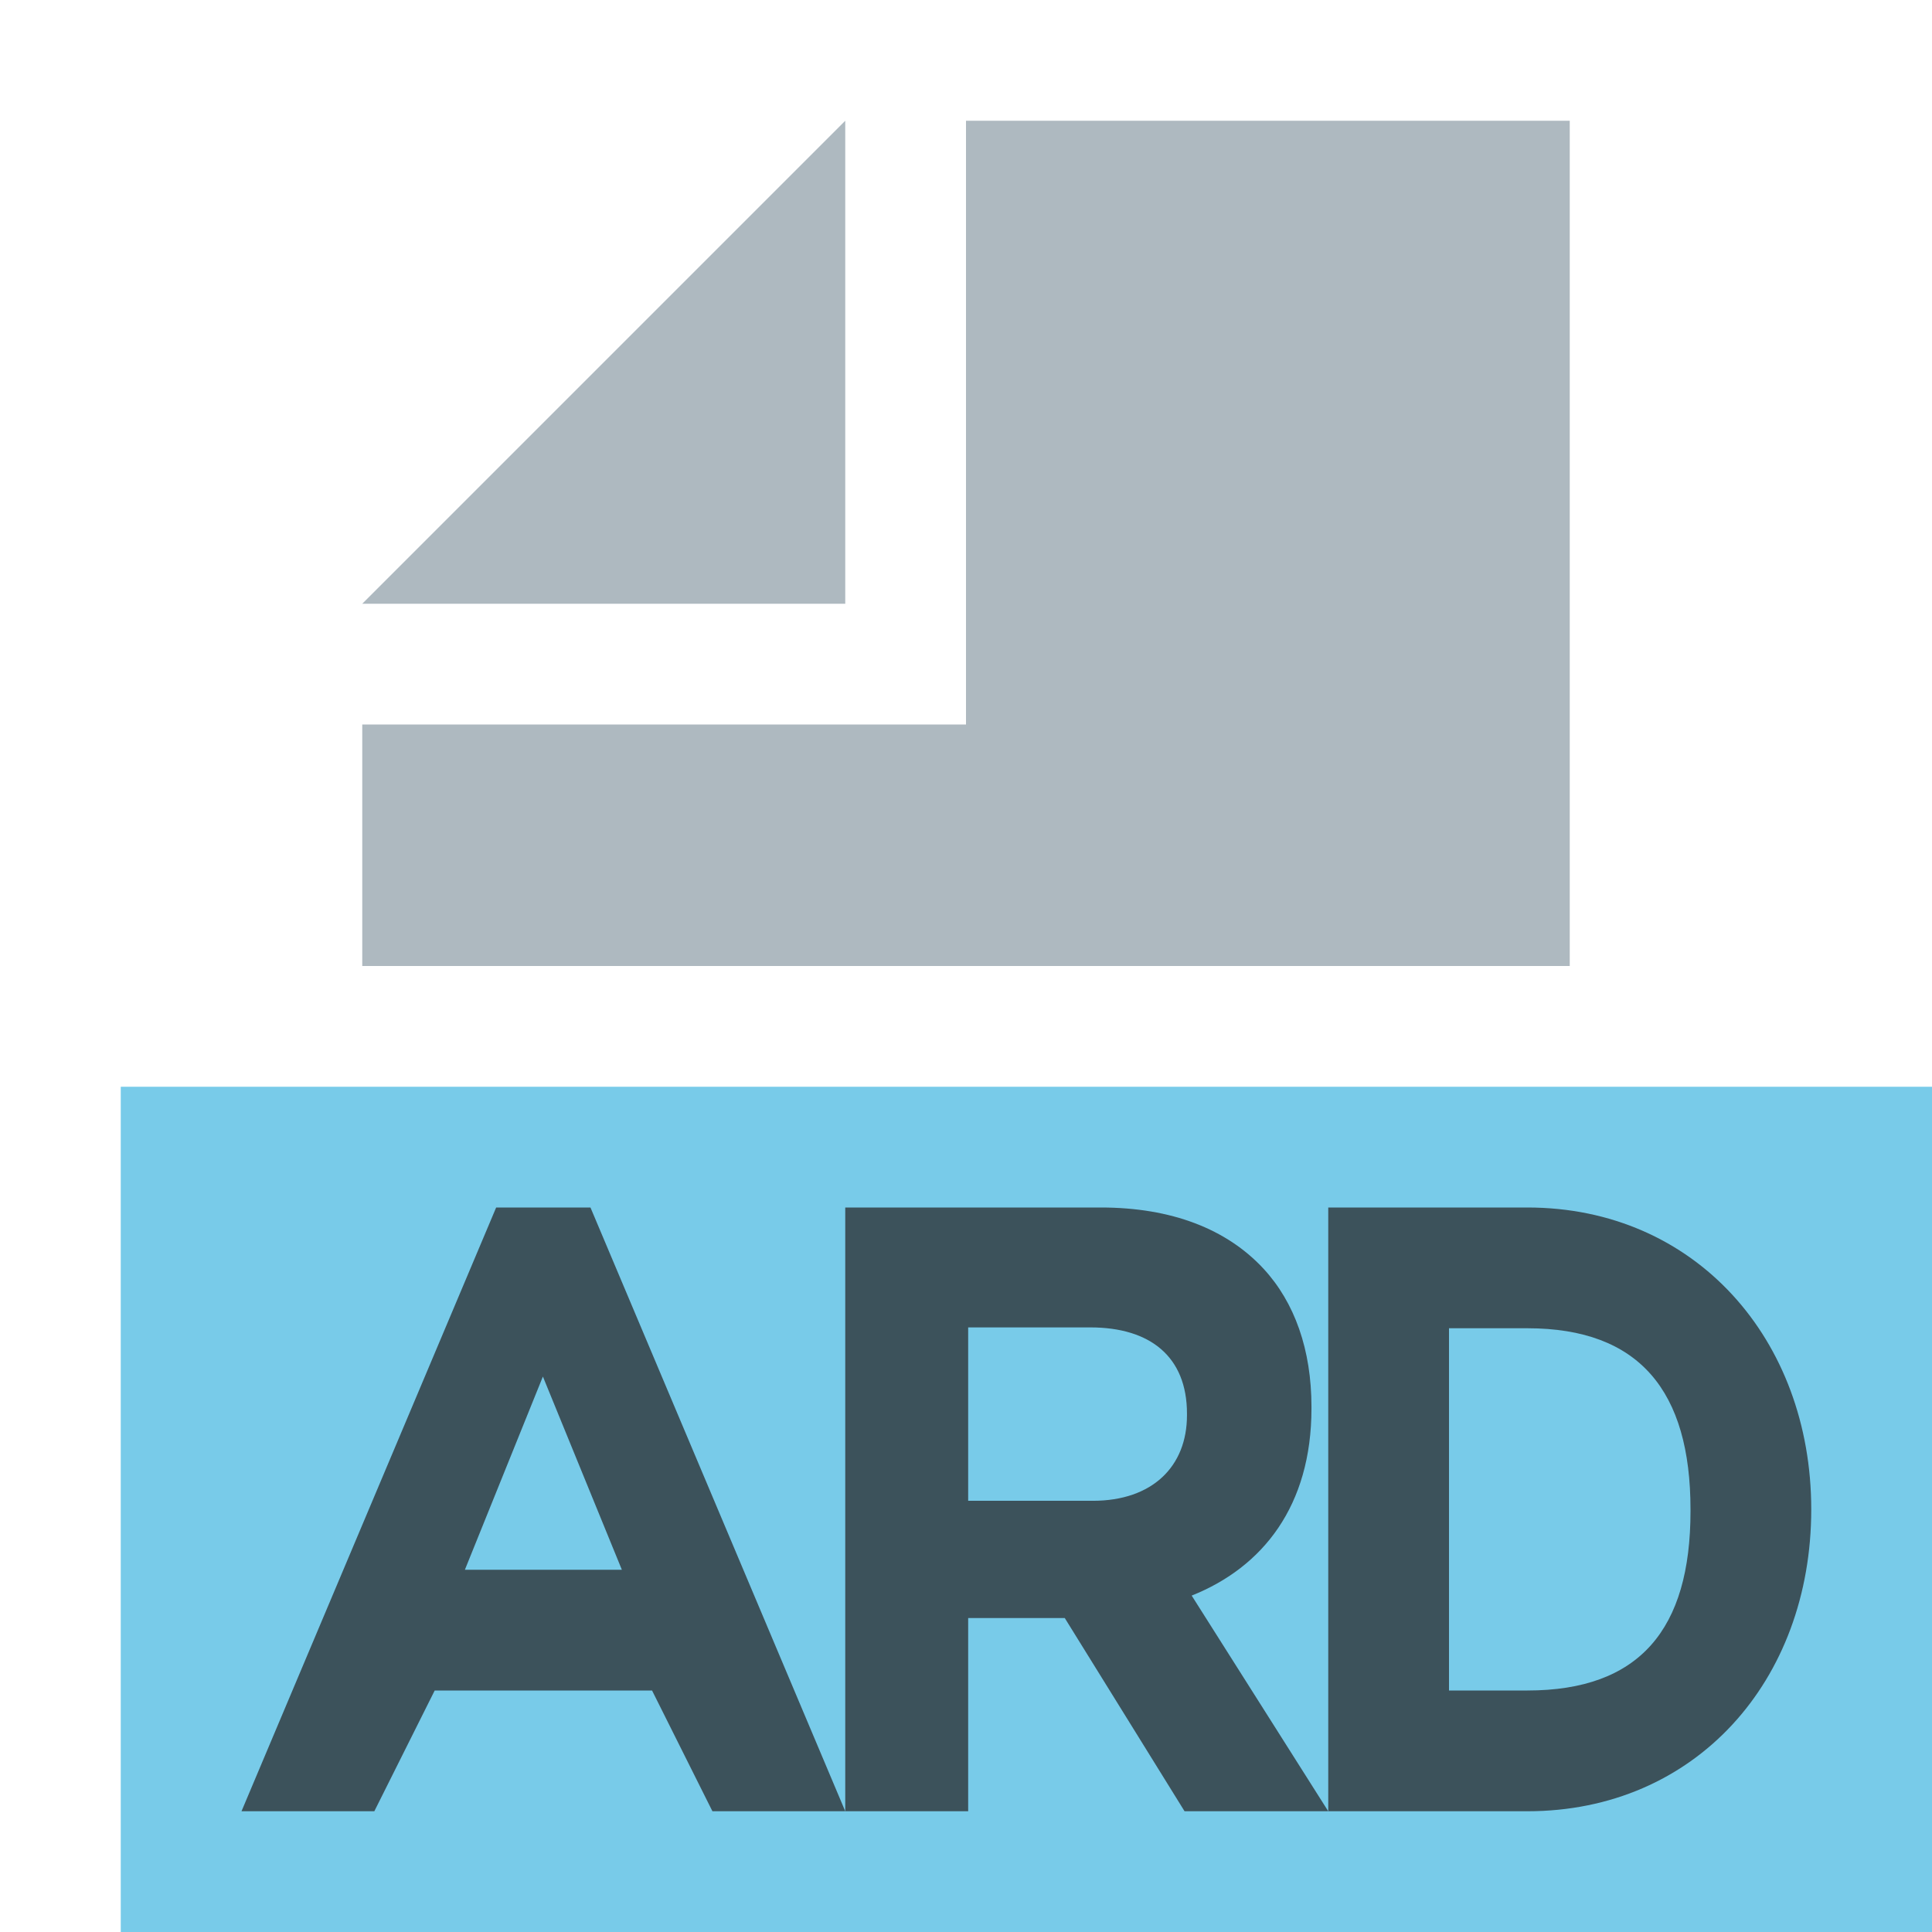
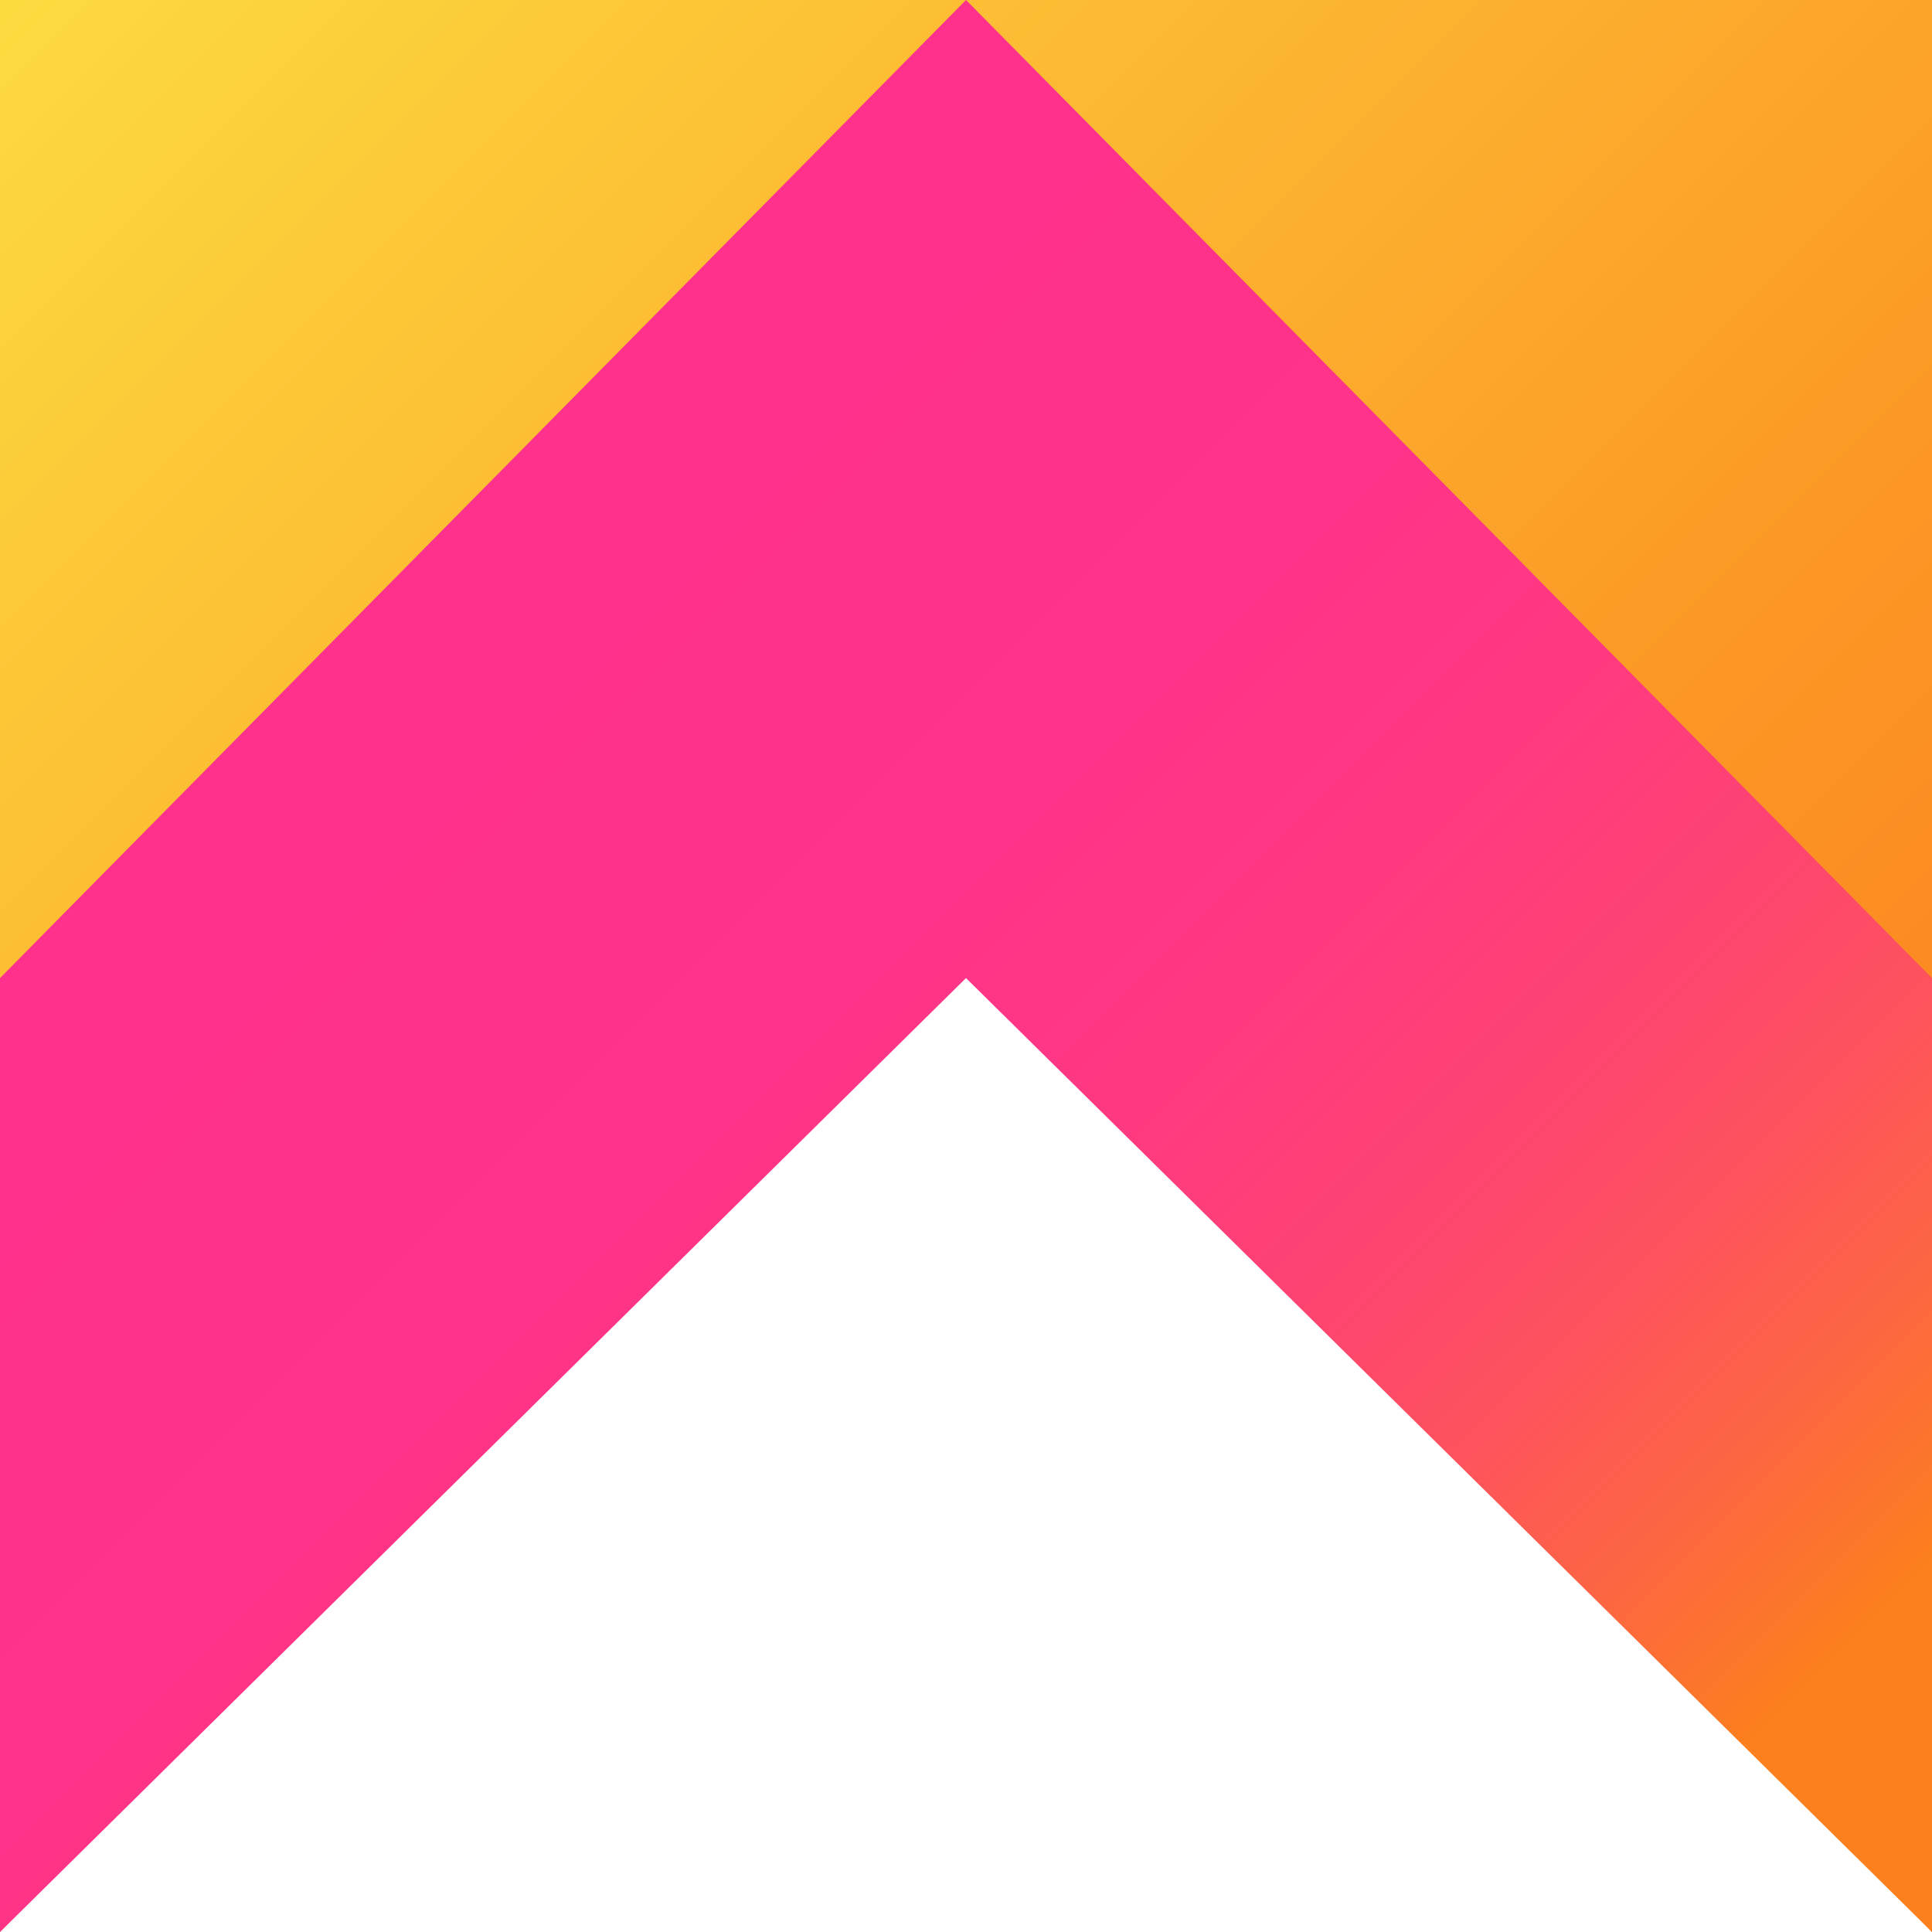
- <svg xmlns="http://www.w3.org/2000/svg" width="16" height="16" viewBox="0 0 16 16">
-   <g fill="none" fill-rule="evenodd">
-     <polygon fill="#9AA7B0" fill-opacity=".8" points="7 1 3 5 7 5" />
-     <polygon fill="#9AA7B0" fill-opacity=".8" points="8 1 8 6 3 6 3 8 13 8 13 1" />
-     <polygon fill="#40B6E0" fill-opacity=".7" points="1 16 16 16 16 9 1 9" />
-     <path fill="#231F20" fill-opacity=".7" d="M3.15,3 L2.496,1.4 L1.85,3 L3.15,3 Z M2.109,0 L2.89,0 L5,5 L3.9,5 L3.4,4 L1.6,4 L1.1,5 L0,5 L2.109,0 Z" transform="translate(2 10)" />
-     <path fill="#231F20" fill-opacity=".7" d="M1,1 L1,4 L1.649,4 C2.578,4 3,3.493 3,2.515 L3,2.5 C3,1.522 2.578,1 1.649,1 L1,1 Z M0,0 L1.649,0 C3.04,0 4,1.093 4,2.5 C4,3.921 3.04,5 1.649,5 L0,5 L0,0 Z" transform="translate(11 10)" />
-     <path fill="#231F20" fill-opacity=".7" d="M1.77635684e-15,5 L1.77635684e-15,1.33226763e-14 L2.116,1.33226763e-14 C2.704,1.33226763e-14 3.16,0.179 3.464,0.507 C3.722,0.786 3.861,1.179 3.861,1.65 L3.861,1.664 C3.861,2.471 3.458,2.979 2.869,3.214 L4,5 L2.81,5 L1.818,3.4 L1.018,3.4 L1.018,5 L1.77635684e-15,5 Z M1.018,2.429 L2.05,2.429 C2.545,2.429 2.83,2.143 2.83,1.721 L2.83,1.707 C2.83,1.236 2.526,0.993 2.03,0.993 L1.018,0.993 L1.018,2.429 Z" transform="translate(7 10)" />
+ <svg xmlns="http://www.w3.org/2000/svg" version="1.1" id="Layer_1" x="0px" y="0px" viewBox="0 0 16 16" style="enable-background:new 0 0 16 16;" xml:space="preserve">
+   <style type="text/css">
+   .st0{fill:url(#XMLID_2_);}
+   .st1{fill:url(#SVGID_1_);}
+ </style>
+   <g>
+     <linearGradient id="XMLID_2_" gradientUnits="userSpaceOnUse" x1="-4.021" y1="-4.021" x2="16.094" y2="16.094">
+       <stop offset="8.683641e-03" style="stop-color:#FCF84A" />
+       <stop offset="0.289" style="stop-color:#FCCE3A" />
+       <stop offset="0.699" style="stop-color:#FC9625" />
+       <stop offset="0.896" style="stop-color:#FC801D" />
+     </linearGradient>
+     <polygon id="XMLID_50_" class="st0" points="16,16 8,7.7 0,16 0,0 16,0   " />
+     <linearGradient id="SVGID_1_" gradientUnits="userSpaceOnUse" x1="-0.124" y1="3.876" x2="14.14" y2="18.14">
+       <stop offset="0.204" style="stop-color:#FF318C" />
+       <stop offset="0.401" style="stop-color:#FF3389" />
+       <stop offset="0.522" style="stop-color:#FF3981" />
+       <stop offset="0.623" style="stop-color:#FE4372" />
+       <stop offset="0.712" style="stop-color:#FE525E" />
+       <stop offset="0.794" style="stop-color:#FD6543" />
+       <stop offset="0.869" style="stop-color:#FC7B23" />
+       <stop offset="0.882" style="stop-color:#FC801D" />
+     </linearGradient>
+     <polygon class="st1" points="16,8.1 8,0 0,8.1 0,16 8,8.1 16,16   " />
  </g>
</svg>
